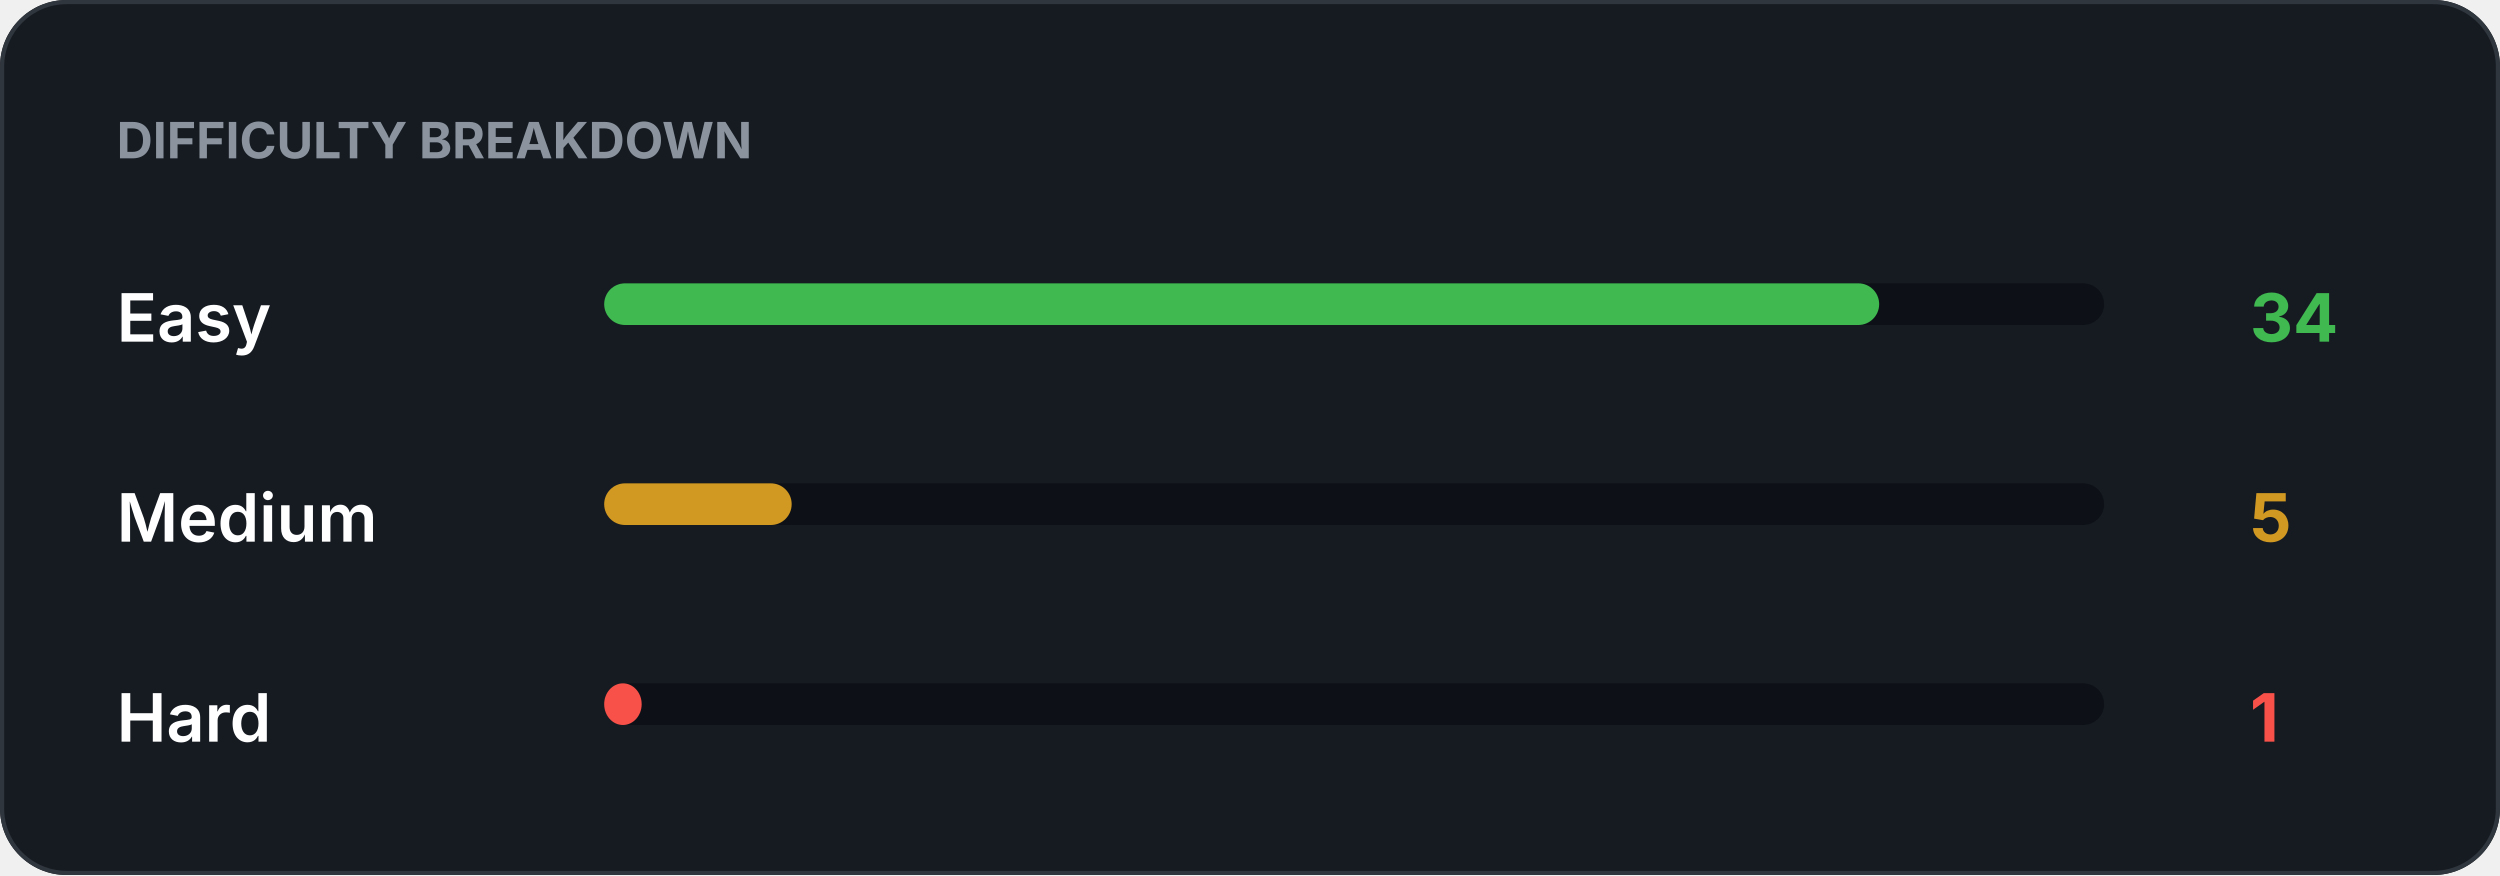
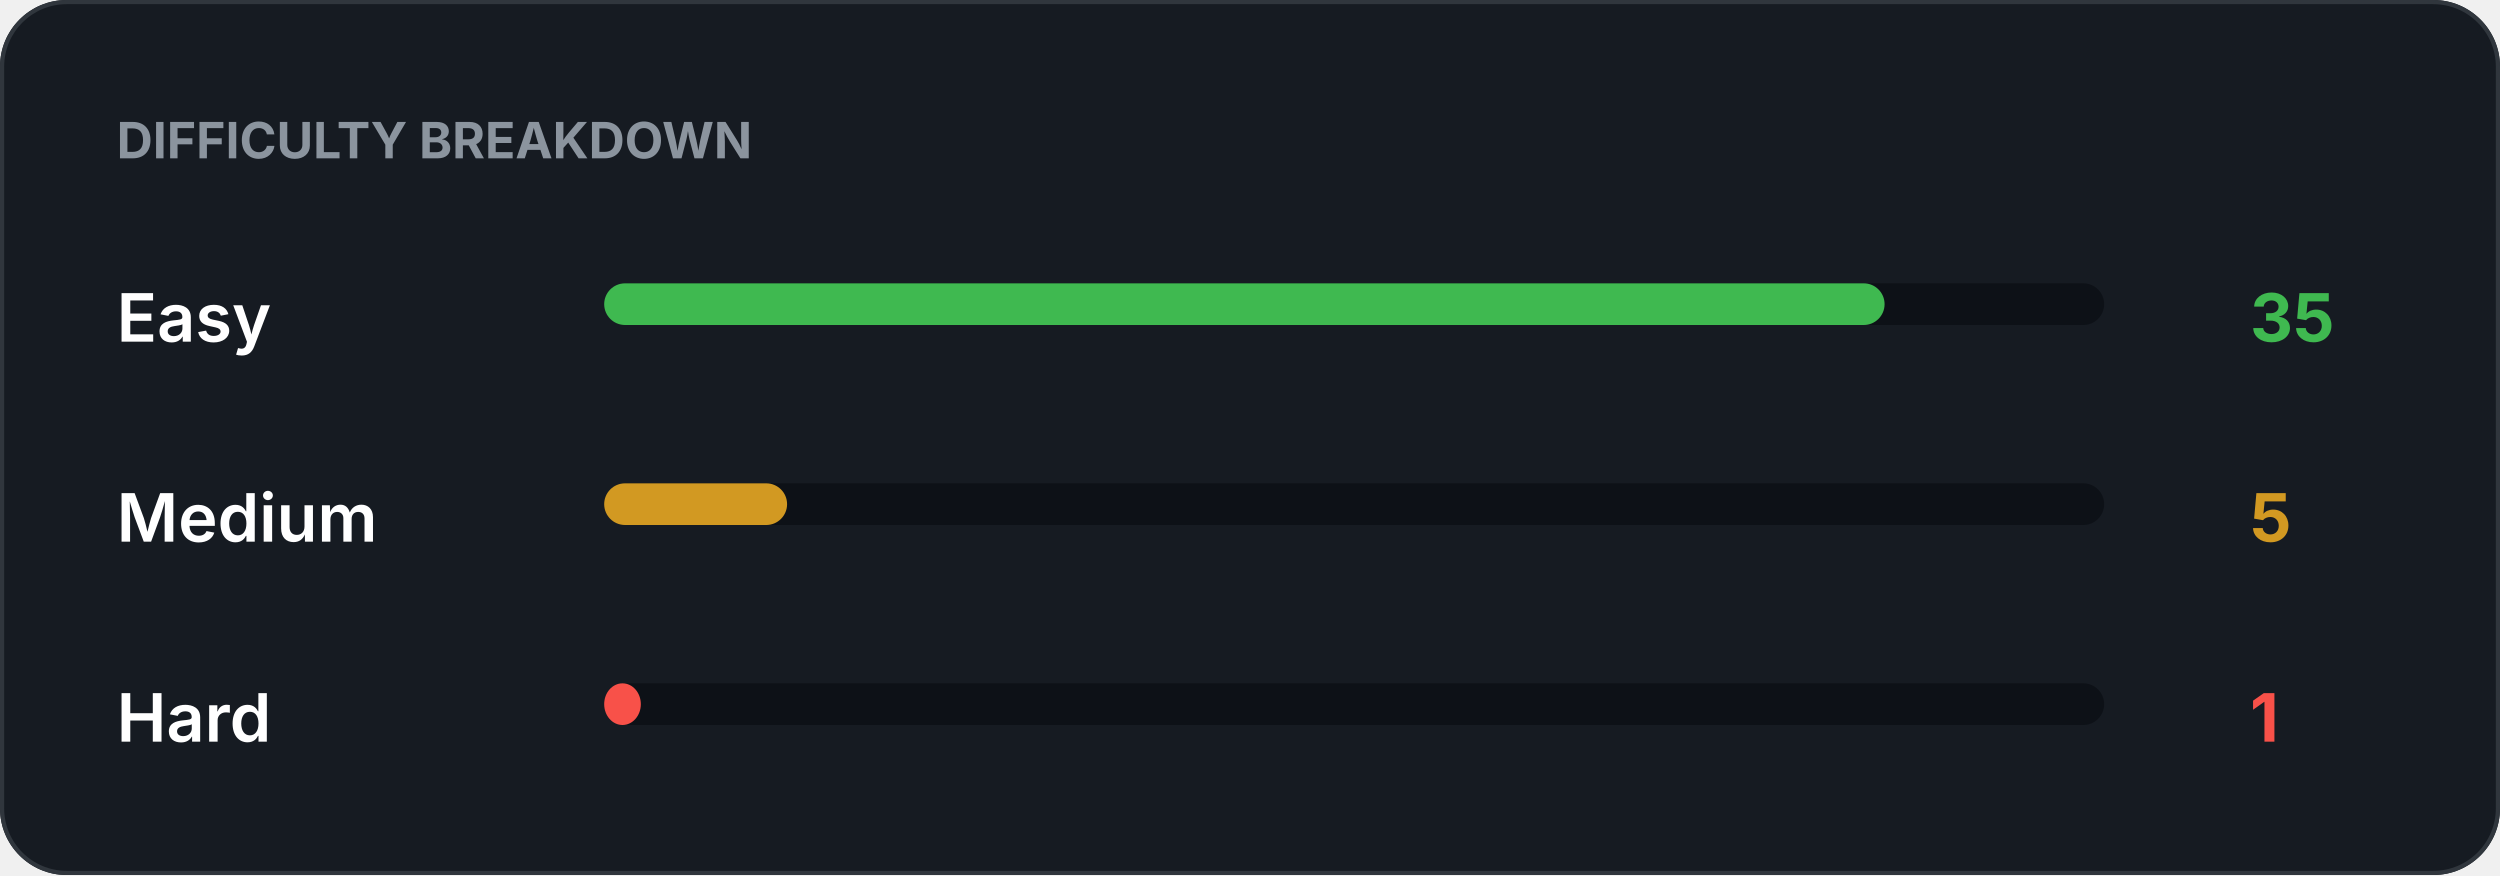
<svg xmlns="http://www.w3.org/2000/svg" width="600" height="210" viewBox="0 0 600 210">
  <rect width="100%" height="100%" rx="16" fill="#161B22" />
  <rect x="0.5" y="0.5" width="599" height="209" rx="15.5" fill="none" stroke="#30363D" />
  <text x="28" y="38" fill="#8B949E" font-family="-apple-system,BlinkMacSystemFont,Segoe UI,sans-serif" font-size="12" font-weight="700">DIFFICULTY BREAKDOWN</text>
  <text x="28" y="82" fill="#FFFFFF" font-family="-apple-system,BlinkMacSystemFont,Segoe UI,sans-serif" font-size="16" font-weight="600">Easy</text>
-   <text x="540" y="82" fill="#3FB950" font-family="-apple-system,BlinkMacSystemFont,Segoe UI,sans-serif" font-size="16" font-weight="700">34</text>
+   <text x="540" y="82" fill="#3FB950" font-family="-apple-system,BlinkMacSystemFont,Segoe UI,sans-serif" font-size="16" font-weight="700">35</text>
  <rect x="145" y="68" width="360" height="10" rx="5" fill="#0D1117" />
-   <rect x="145" y="68" width="306.0" height="10" rx="5" fill="#3FB950" />
+   <rect x="145" y="68" width="307.3" height="10" rx="5" fill="#3FB950" />
  <text x="28" y="130" fill="#FFFFFF" font-family="-apple-system,BlinkMacSystemFont,Segoe UI,sans-serif" font-size="16" font-weight="600">Medium</text>
  <text x="540" y="130" fill="#D29922" font-family="-apple-system,BlinkMacSystemFont,Segoe UI,sans-serif" font-size="16" font-weight="700">5</text>
  <rect x="145" y="116" width="360" height="10" rx="5" fill="#0D1117" />
-   <rect x="145" y="116" width="45.0" height="10" rx="5" fill="#D29922" />
+   <rect x="145" y="116" width="43.9" height="10" rx="5" fill="#D29922" />
  <text x="28" y="178" fill="#FFFFFF" font-family="-apple-system,BlinkMacSystemFont,Segoe UI,sans-serif" font-size="16" font-weight="600">Hard</text>
  <text x="540" y="178" fill="#F85149" font-family="-apple-system,BlinkMacSystemFont,Segoe UI,sans-serif" font-size="16" font-weight="700">1</text>
  <rect x="145" y="164" width="360" height="10" rx="5" fill="#0D1117" />
-   <rect x="145" y="164" width="9.0" height="10" rx="5" fill="#F85149" />
+   <rect x="145" y="164" width="8.8" height="10" rx="5" fill="#F85149" />
</svg>
